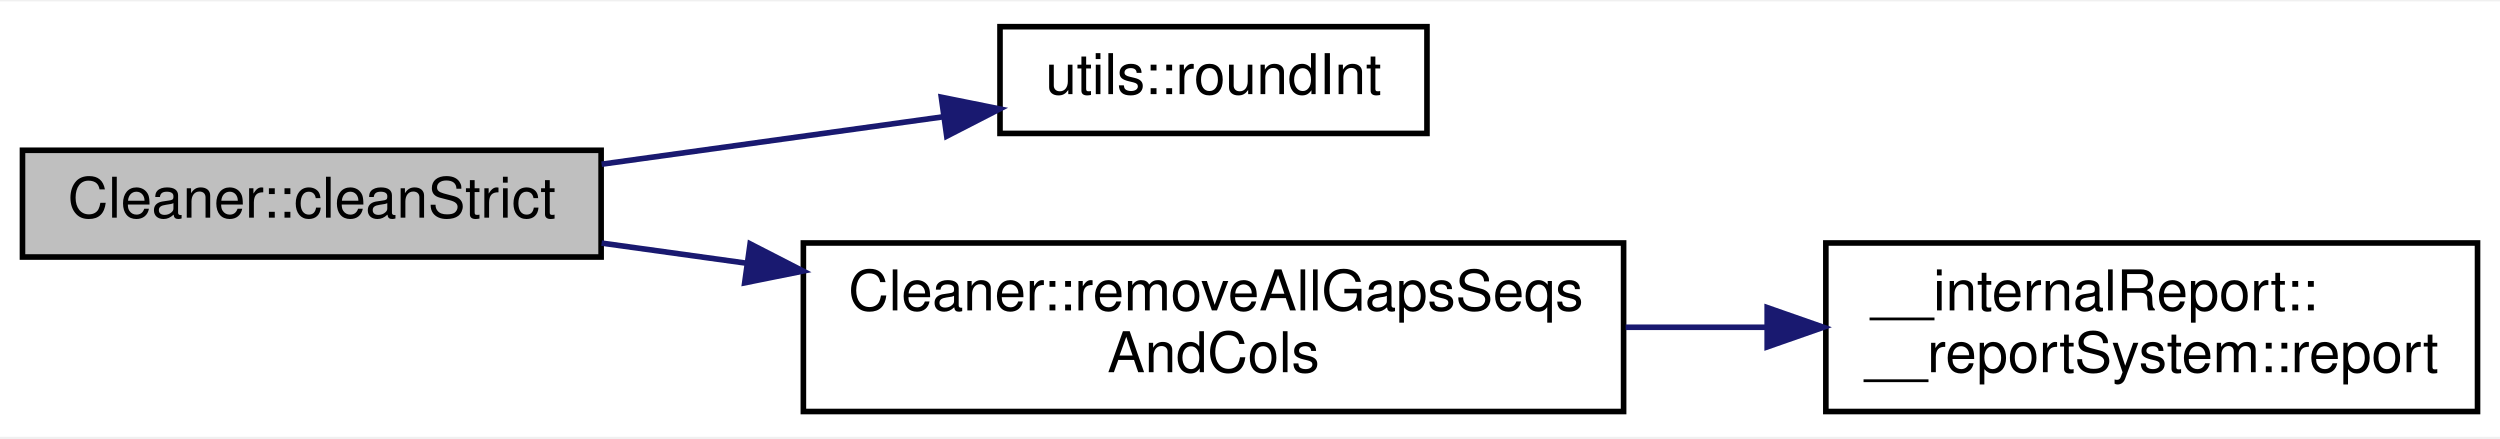
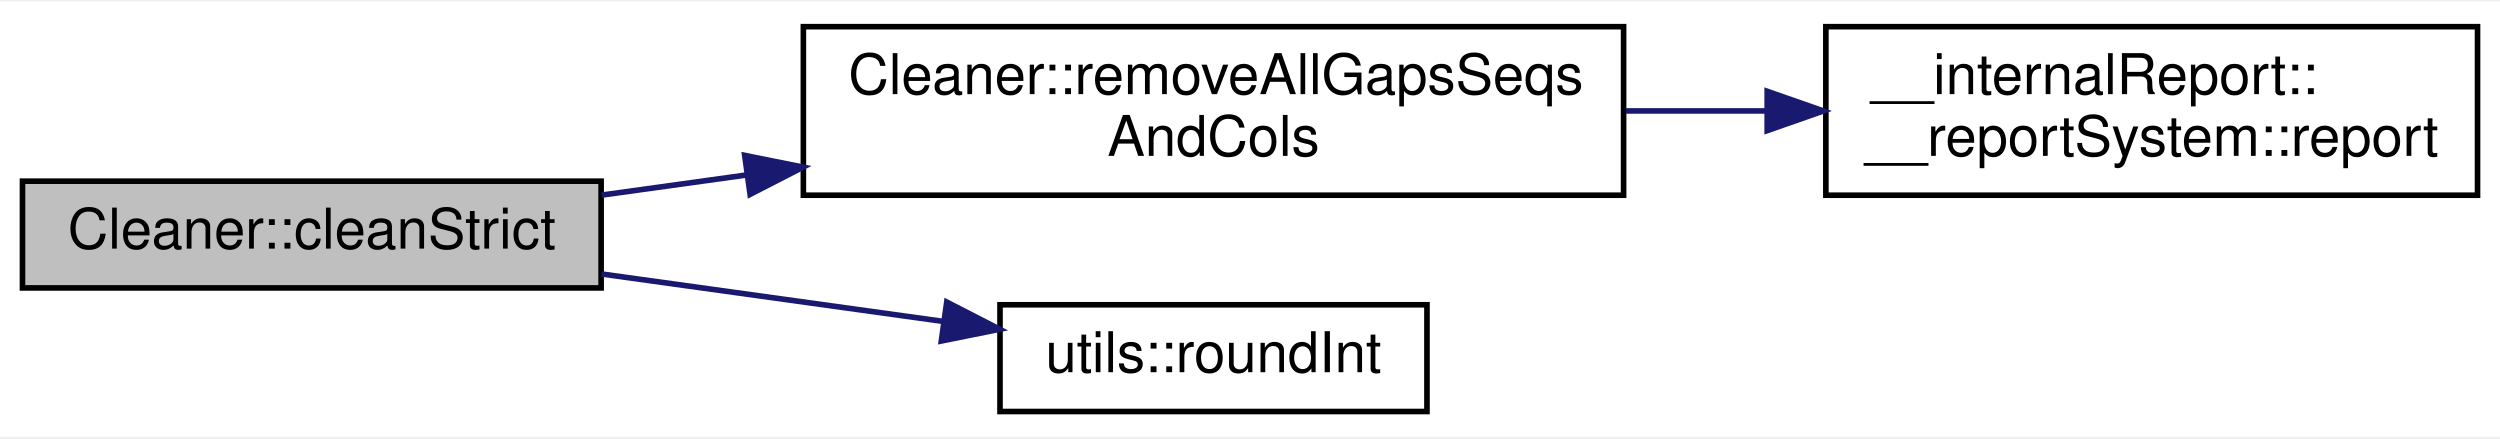
<svg xmlns="http://www.w3.org/2000/svg" xmlns:xlink="http://www.w3.org/1999/xlink" width="445pt" height="78pt" viewBox="0.00 0.00 445.00 77.50">
  <g id="graph0" class="graph" transform="scale(1 1) rotate(0) translate(4 73.5)">
    <polygon fill="white" stroke="none" points="-4,4 -4,-73.5 441,-73.5 441,4 -4,4" />
    <g id="node1" class="node">
-       <polygon fill="#bfbfbf" stroke="black" points="0,-28 0,-47 103,-47 103,-28 0,-28" />
-       <text text-anchor="middle" x="51.5" y="-35" font-family="Helvetica,sans-Serif" font-size="10.00">Cleaner::cleanStrict</text>
+       <polygon fill="#bfbfbf" stroke="black" points="0,-22.5 0,-41.5 103,-41.5 103,-22.5 0,-22.5" />
+       <text text-anchor="middle" x="51.5" y="-29.5" font-family="Helvetica,sans-Serif" font-size="10.00">Cleaner::cleanStrict</text>
    </g>
    <g id="node2" class="node">
      <g id="a_node2">
-         <a xlink:href="classutils.html#ad50731aeb3c8f79ed8372516210dfc9d" target="_top" xlink:title="Round double to integer method. ">
-           <polygon fill="white" stroke="black" points="174,-50 174,-69 250,-69 250,-50 174,-50" />
-           <text text-anchor="middle" x="212" y="-57" font-family="Helvetica,sans-Serif" font-size="10.00">utils::roundInt</text>
+         <a xlink:href="class_cleaner.html#ada8ad076dd037f00ae3f4fd17762641f" target="_top" xlink:title="Method that identifies and removes columns and sequences composed only by gaps. ">
+           <polygon fill="white" stroke="black" points="139,-39 139,-69 285,-69 285,-39 139,-39" />
+           <text text-anchor="start" x="147" y="-57" font-family="Helvetica,sans-Serif" font-size="10.00">Cleaner::removeAllGapsSeqs</text>
+           <text text-anchor="middle" x="212" y="-46" font-family="Helvetica,sans-Serif" font-size="10.00">AndCols</text>
        </a>
      </g>
    </g>
    <g id="edge1" class="edge">
-       <path fill="none" stroke="midnightblue" d="M103.086,-44.521C122.592,-47.229 144.776,-50.308 163.936,-52.968" />
-       <polygon fill="midnightblue" stroke="midnightblue" points="163.554,-56.448 173.94,-54.356 164.517,-49.514 163.554,-56.448" />
+       <path fill="none" stroke="midnightblue" d="M103.086,-39.021C111.38,-40.173 120.158,-41.391 128.982,-42.616" />
+       <polygon fill="midnightblue" stroke="midnightblue" points="128.554,-46.09 138.941,-43.998 129.517,-39.156 128.554,-46.09" />
+     </g>
+     <g id="node4" class="node">
+       <g id="a_node4">
+         <a xlink:href="classutils.html#ad50731aeb3c8f79ed8372516210dfc9d" target="_top" xlink:title="Round double to integer method. ">
+           <polygon fill="white" stroke="black" points="174,-0.5 174,-19.5 250,-19.5 250,-0.5 174,-0.5" />
+           <text text-anchor="middle" x="212" y="-7.5" font-family="Helvetica,sans-Serif" font-size="10.00">utils::roundInt</text>
+         </a>
+       </g>
+     </g>
+     <g id="edge3" class="edge">
+       <path fill="none" stroke="midnightblue" d="M103.086,-24.979C122.592,-22.271 144.776,-19.192 163.936,-16.532" />
+       <polygon fill="midnightblue" stroke="midnightblue" points="164.517,-19.986 173.94,-15.144 163.554,-13.052 164.517,-19.986" />
    </g>
    <g id="node3" class="node">
      <g id="a_node3">
-         <a xlink:href="class_cleaner.html#ada8ad076dd037f00ae3f4fd17762641f" target="_top" xlink:title="Method that identifies and removes columns and sequences composed only by gaps. ">
-           <polygon fill="white" stroke="black" points="139,-0.5 139,-30.5 285,-30.5 285,-0.5 139,-0.5" />
-           <text text-anchor="start" x="147" y="-18.5" font-family="Helvetica,sans-Serif" font-size="10.00">Cleaner::removeAllGapsSeqs</text>
-           <text text-anchor="middle" x="212" y="-7.5" font-family="Helvetica,sans-Serif" font-size="10.00">AndCols</text>
+         <a xlink:href="class____internal_report_1_1____report_system.html#acd358cbc59625c6e2f47e0b5f825400d" target="_top" xlink:title="Method to report an Error.  It will be displayed if Level  is equal or higher to VerboseLevel::ERROR...">
+           <polygon fill="white" stroke="black" points="321,-39 321,-69 437,-69 437,-39 321,-39" />
+           <text text-anchor="start" x="329" y="-57" font-family="Helvetica,sans-Serif" font-size="10.00">__internalReport::</text>
+           <text text-anchor="middle" x="379" y="-46" font-family="Helvetica,sans-Serif" font-size="10.00">__reportSystem::report</text>
        </a>
      </g>
    </g>
    <g id="edge2" class="edge">
-       <path fill="none" stroke="midnightblue" d="M103.086,-30.479C111.38,-29.327 120.158,-28.109 128.982,-26.884" />
-       <polygon fill="midnightblue" stroke="midnightblue" points="129.517,-30.344 138.941,-25.502 128.554,-23.41 129.517,-30.344" />
-     </g>
-     <g id="node4" class="node">
-       <g id="a_node4">
-         <a xlink:href="class____internal_report_1_1____report_system.html#acd358cbc59625c6e2f47e0b5f825400d" target="_top" xlink:title="Method to report an Error.  It will be displayed if Level  is equal or higher to VerboseLevel::ERROR...">
-           <polygon fill="white" stroke="black" points="321,-0.5 321,-30.5 437,-30.5 437,-0.5 321,-0.5" />
-           <text text-anchor="start" x="329" y="-18.5" font-family="Helvetica,sans-Serif" font-size="10.00">__internalReport::</text>
-           <text text-anchor="middle" x="379" y="-7.5" font-family="Helvetica,sans-Serif" font-size="10.00">__reportSystem::report</text>
-         </a>
-       </g>
-     </g>
-     <g id="edge3" class="edge">
-       <path fill="none" stroke="midnightblue" d="M285.371,-15.5C293.651,-15.5 302.07,-15.5 310.286,-15.5" />
-       <polygon fill="midnightblue" stroke="midnightblue" points="310.559,-19 320.559,-15.5 310.559,-12 310.559,-19" />
+       <path fill="none" stroke="midnightblue" d="M285.371,-54C293.651,-54 302.07,-54 310.286,-54" />
+       <polygon fill="midnightblue" stroke="midnightblue" points="310.559,-57.5 320.559,-54 310.559,-50.5 310.559,-57.5" />
    </g>
  </g>
</svg>
